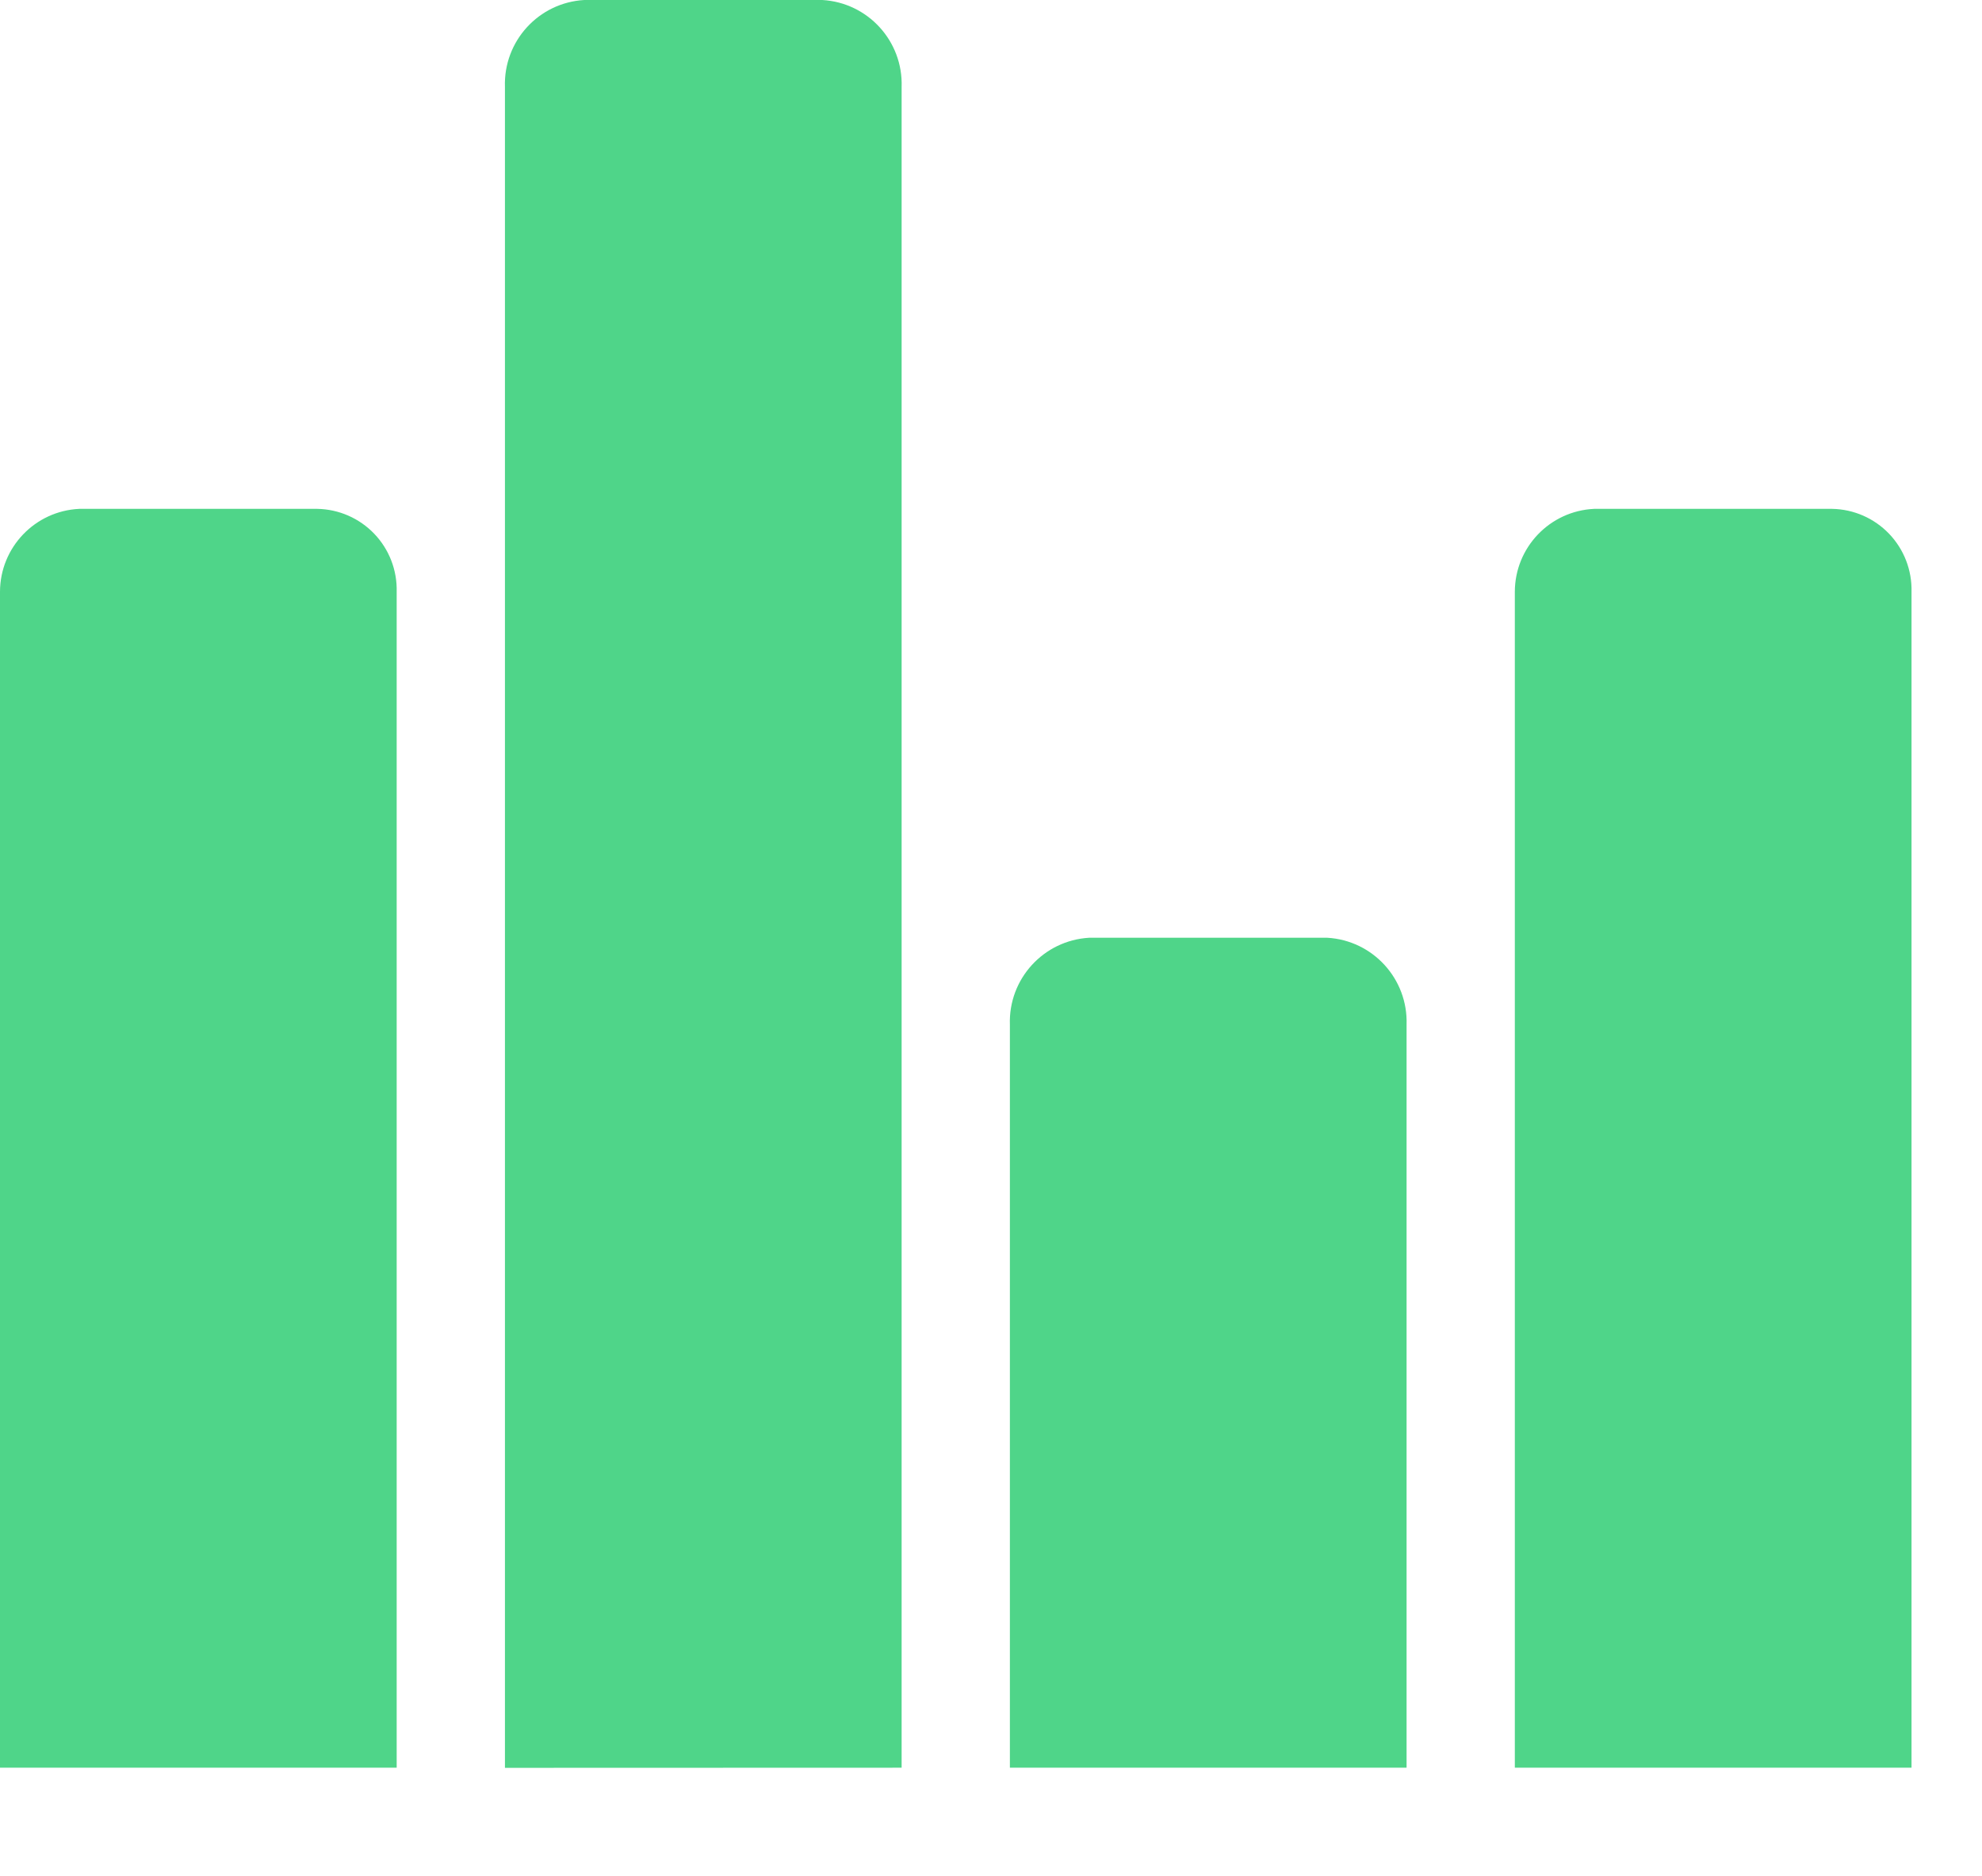
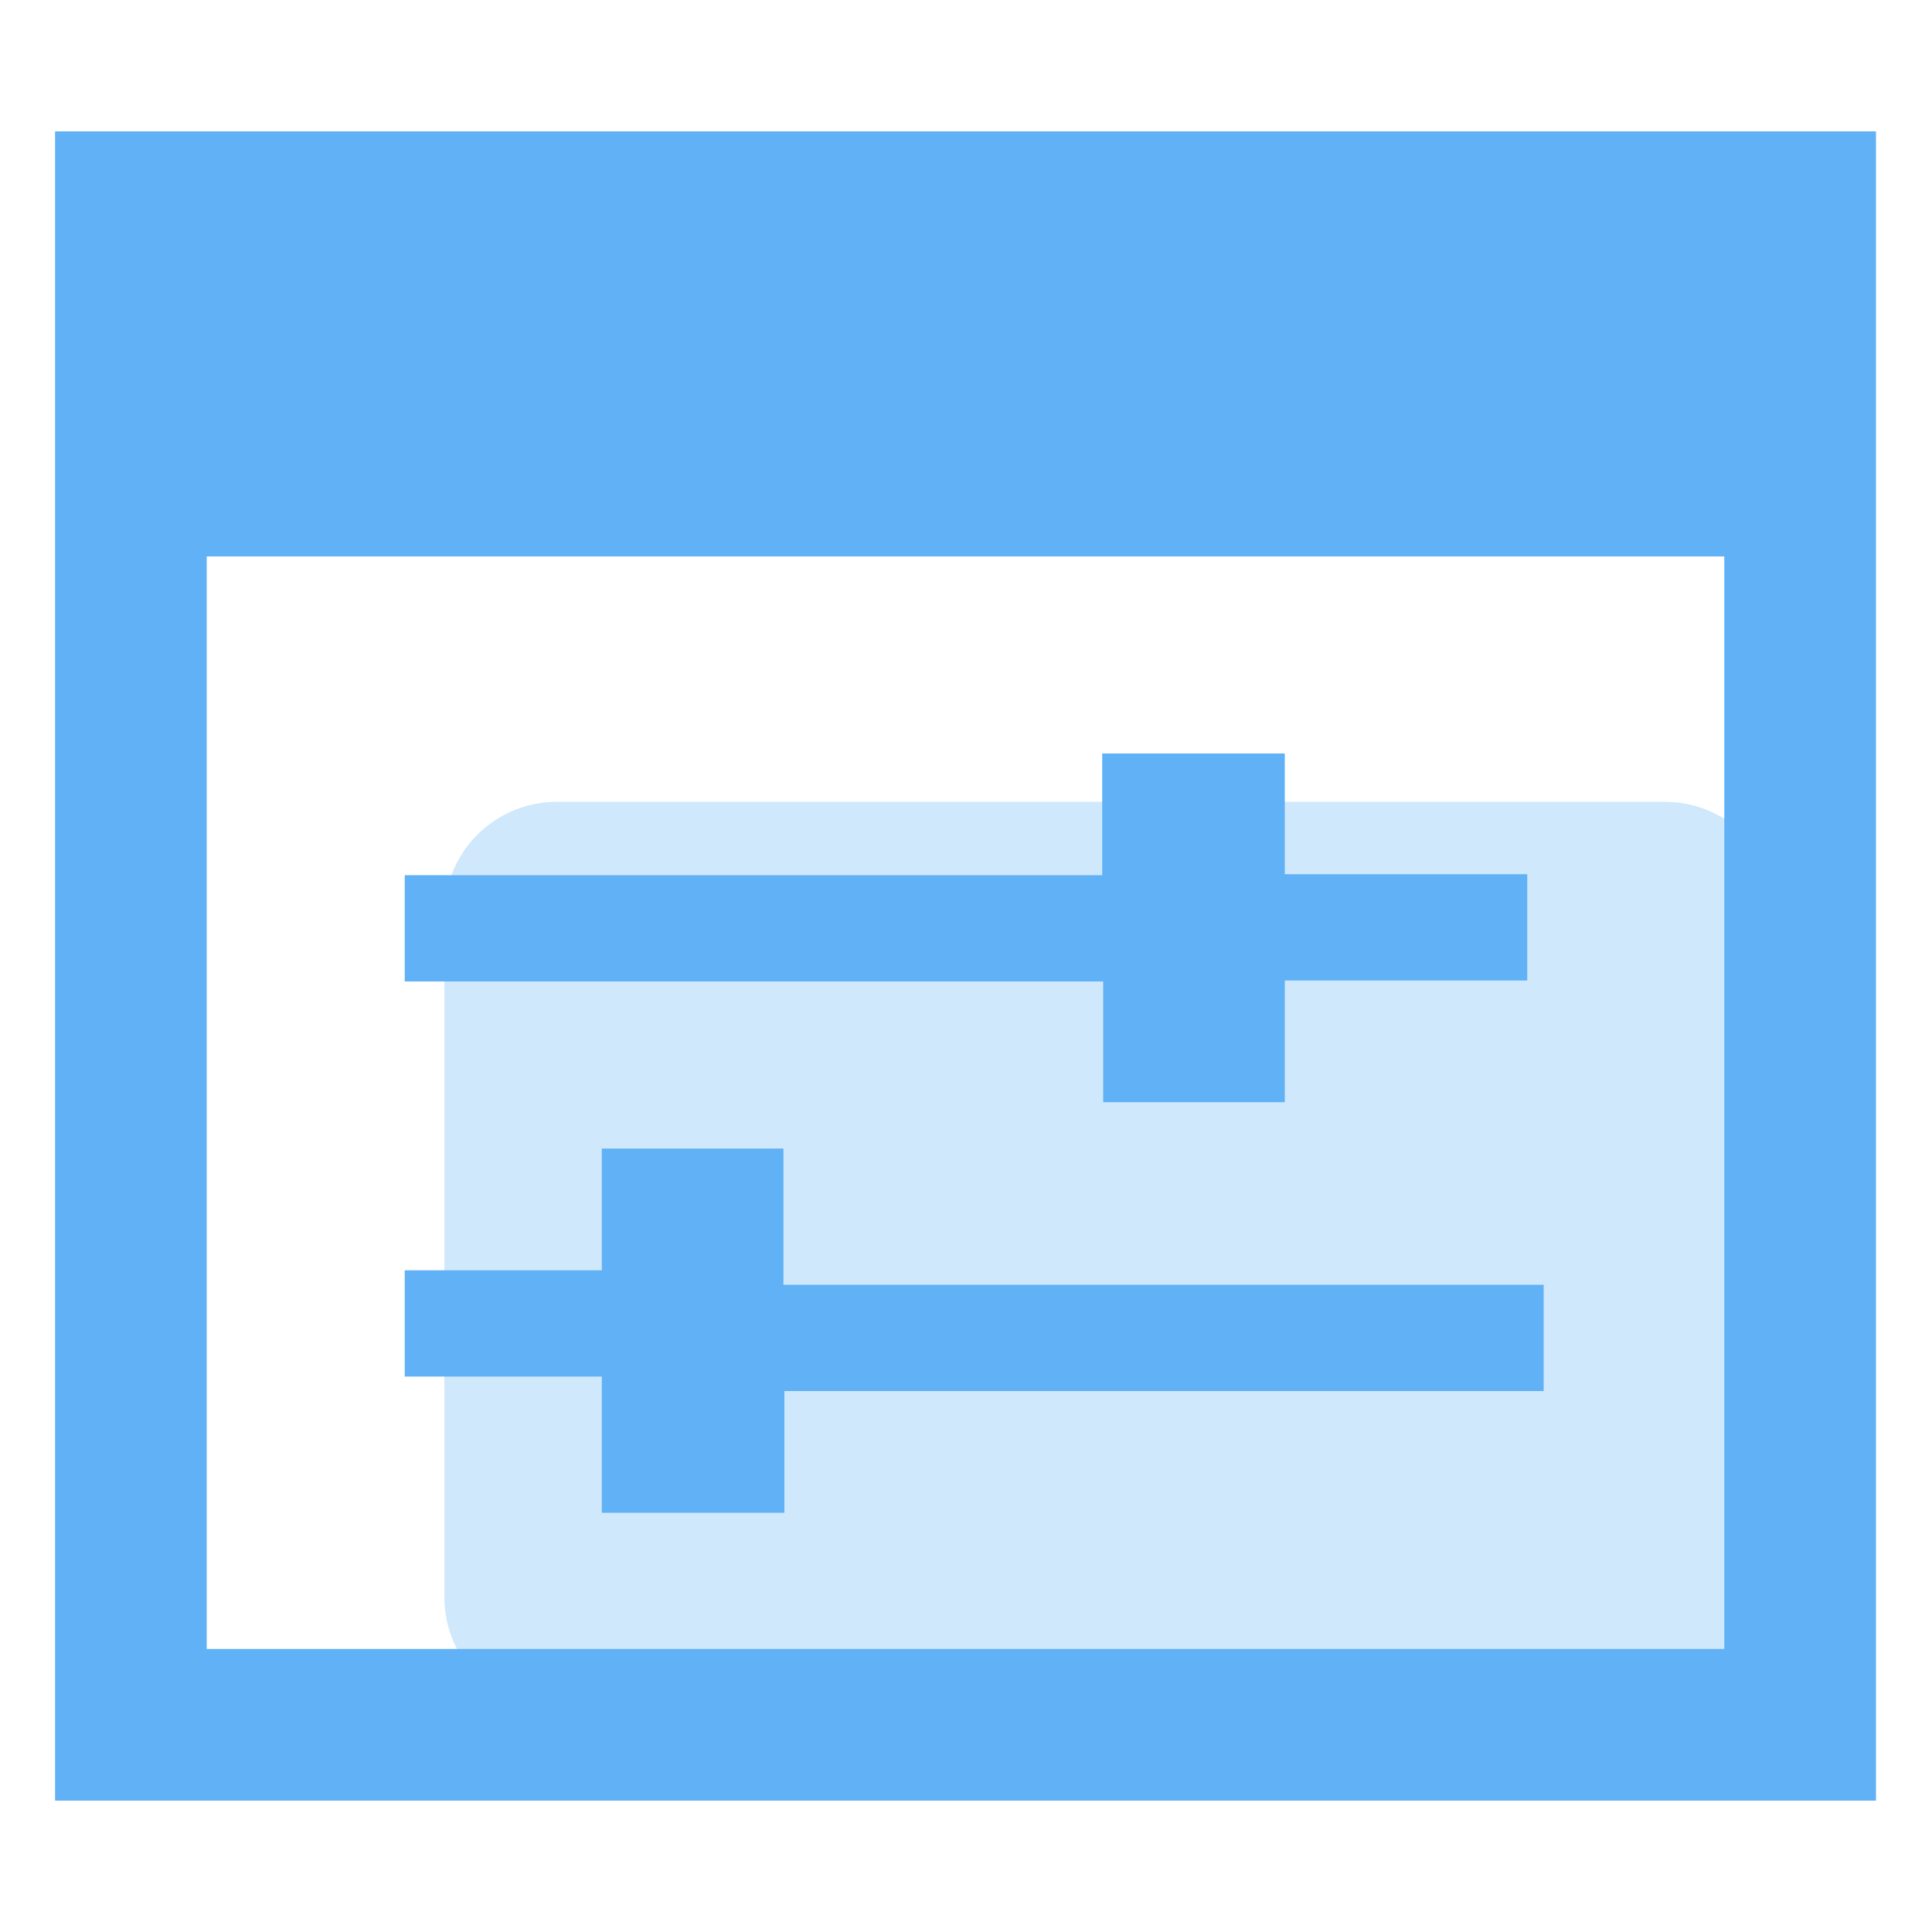
- <svg xmlns="http://www.w3.org/2000/svg" t="1613272075572" class="icon" viewBox="0 0 1082 1024" version="1.1" p-id="2138" width="67.625" height="64">
+ <svg xmlns="http://www.w3.org/2000/svg" t="1618040496965" class="icon" viewBox="0 0 1024 1024" version="1.1" p-id="2010" width="64" height="64">
  <defs>
    <style type="text/css" />
  </defs>
-   <path d="M216.553 964.897v-641.864a44.124 44.124 0 0 0-43.311-45.276H43.311A45.412 45.412 0 0 0 0 323.033v641.864z m275.656 0V47.445a45.954 45.954 0 0 0-43.311-47.445H318.966a45.954 45.954 0 0 0-43.311 47.445v917.52z m275.656 0V559.31a45.954 45.954 0 0 0-43.311-47.445H594.622a45.954 45.954 0 0 0-43.311 47.445v405.588z m275.656 0v-641.864a44.124 44.124 0 0 0-43.311-45.276H870.278a45.412 45.412 0 0 0-43.311 45.276v641.864z m39.379 59.035" fill="#4FD589" p-id="2139" />
+   <path d="M295.424 906.24h586.752c33.28 0 59.904-26.624 59.904-59.904V484.864c0-33.28-26.624-59.904-59.904-59.904H295.424C262.144 424.96 235.52 451.584 235.52 484.864v361.472c0 33.28 26.624 59.904 59.904 59.904z" fill="#60B1F5" opacity=".3" p-id="2011" />
+   <path d="M29.184 69.632v884.736h965.12V69.632H29.184z m885.248 804.352H109.568V294.912h804.352v579.072z m-330.24-289.792H680.96v-64.512h128.512v-56.32H680.96V399.36h-96.768v64.512H214.528v56.32h370.176v64h-0.512z m-168.96 24.576H318.976v64.512H214.528v56.32h104.448v72.192h96.768V737.28h402.432v-56.32H415.232v-72.192z" fill="#60B1F5" p-id="2012" />
</svg>
